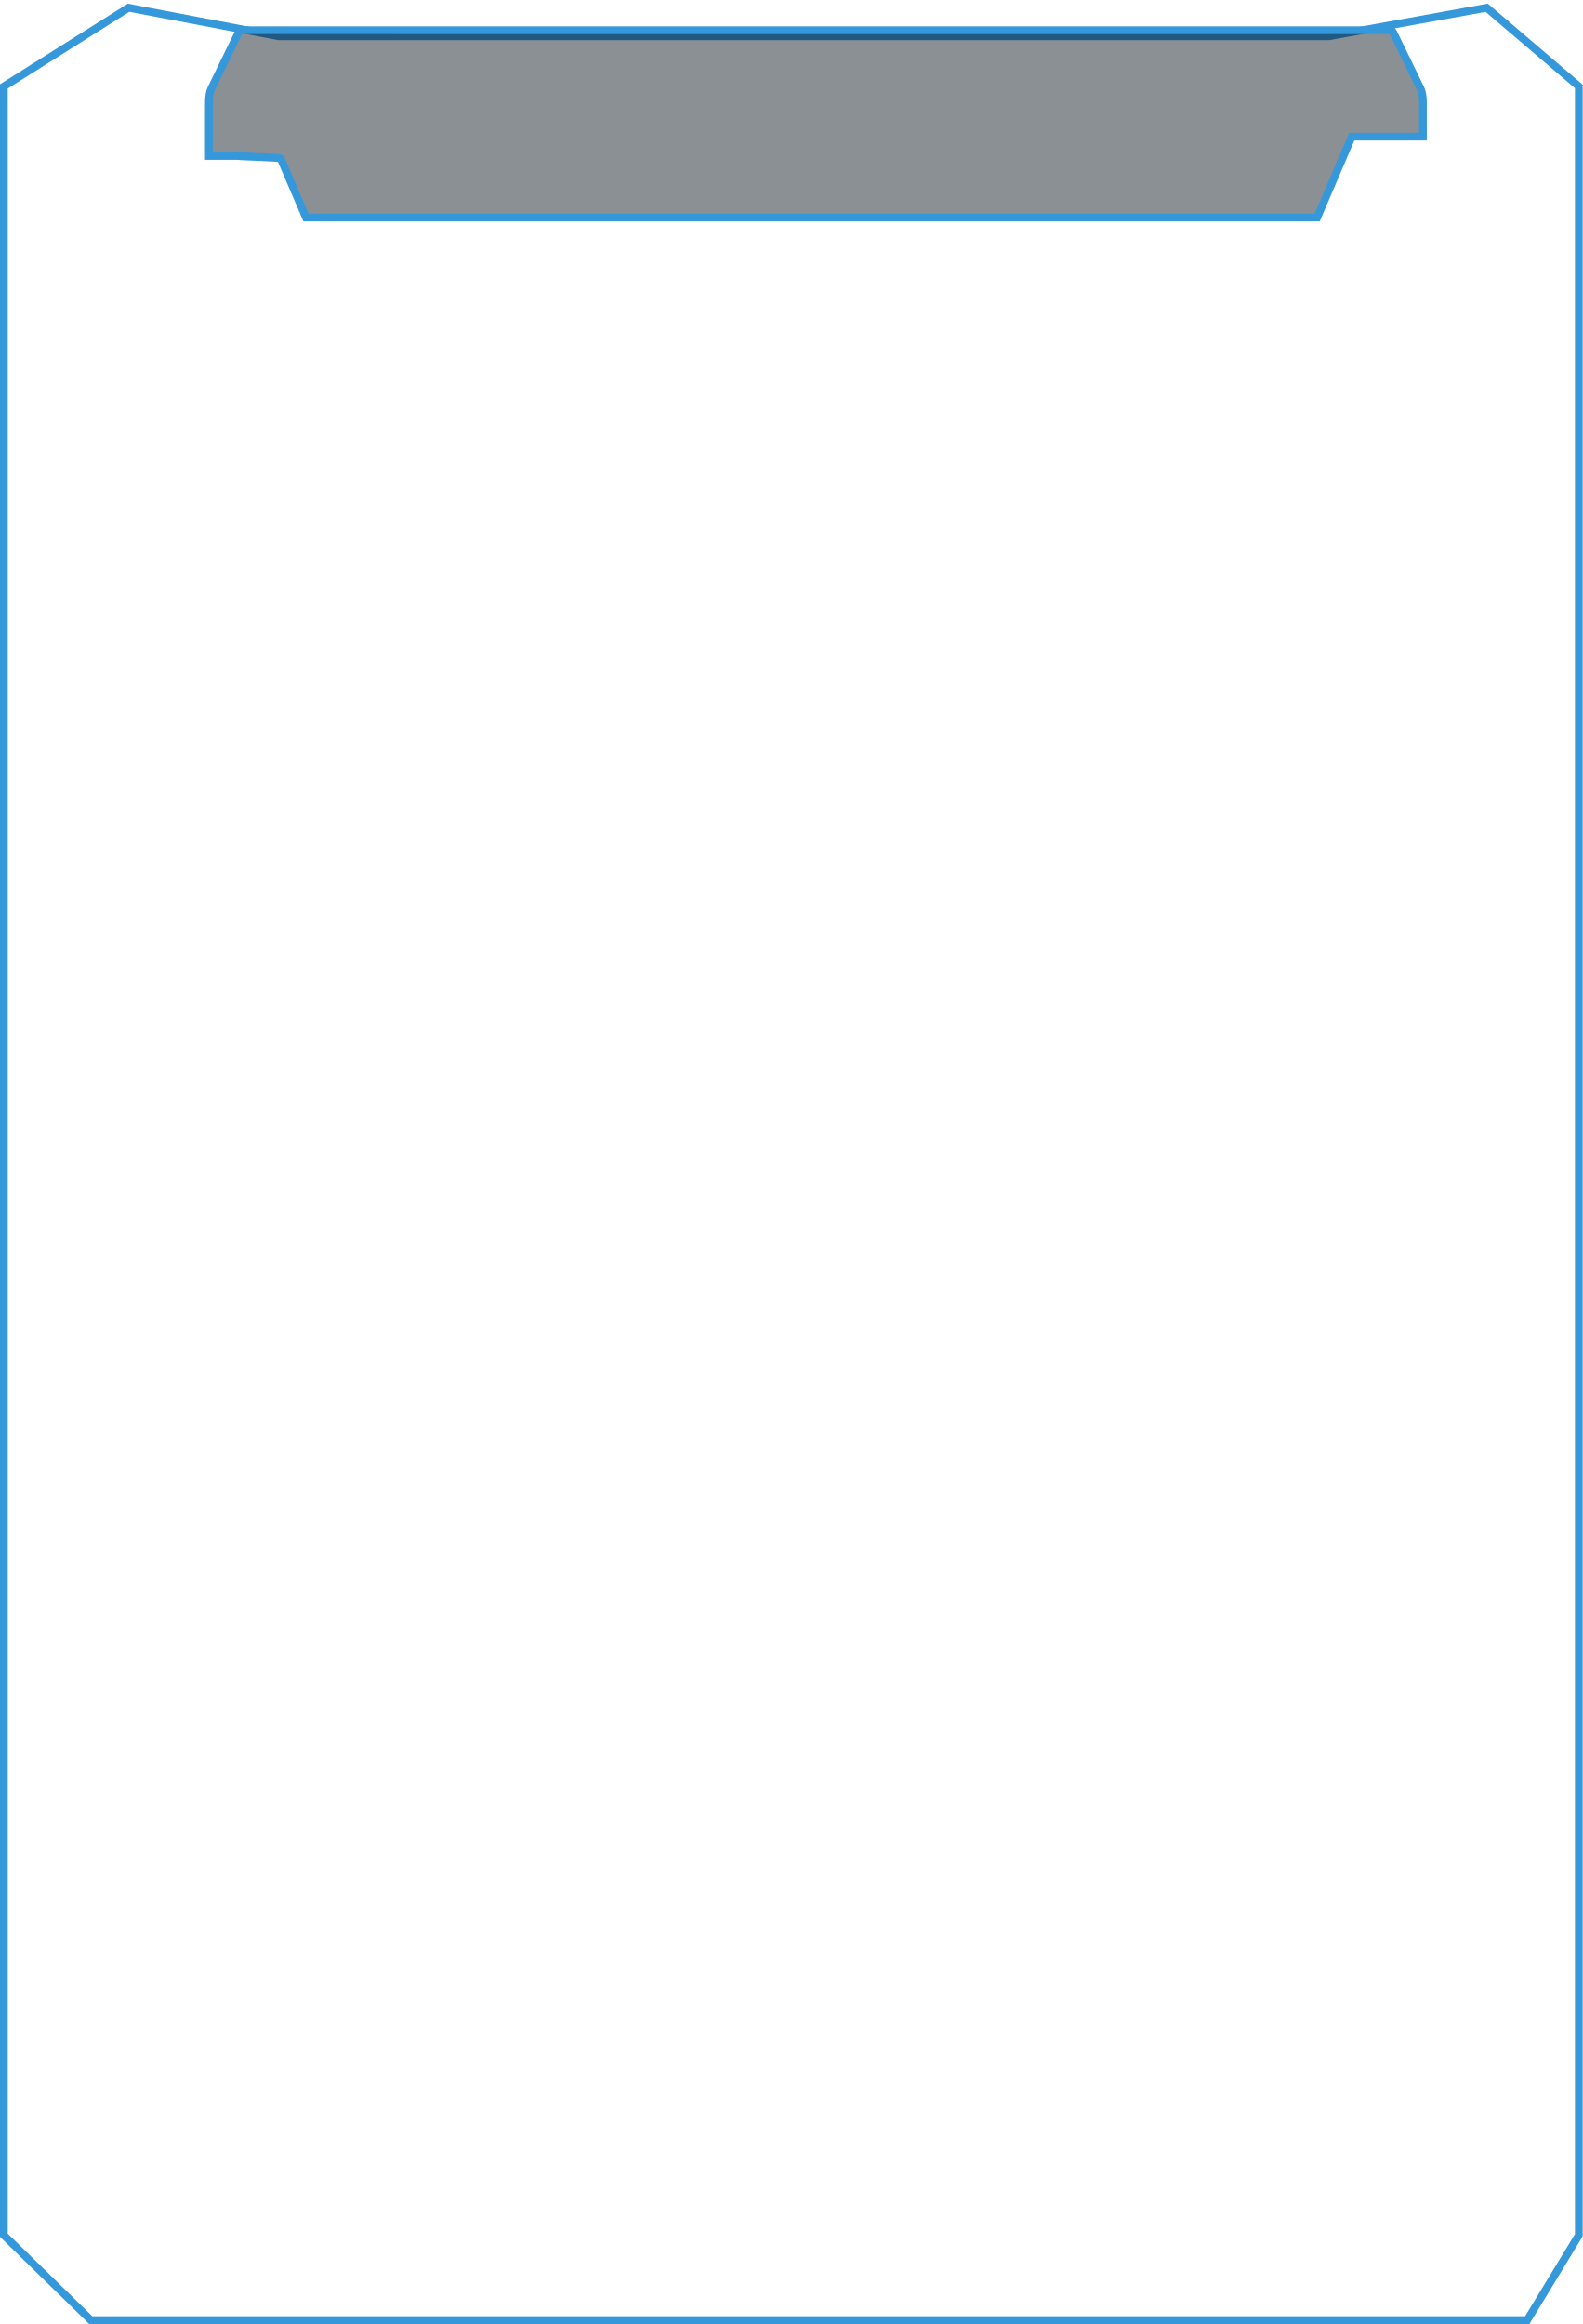
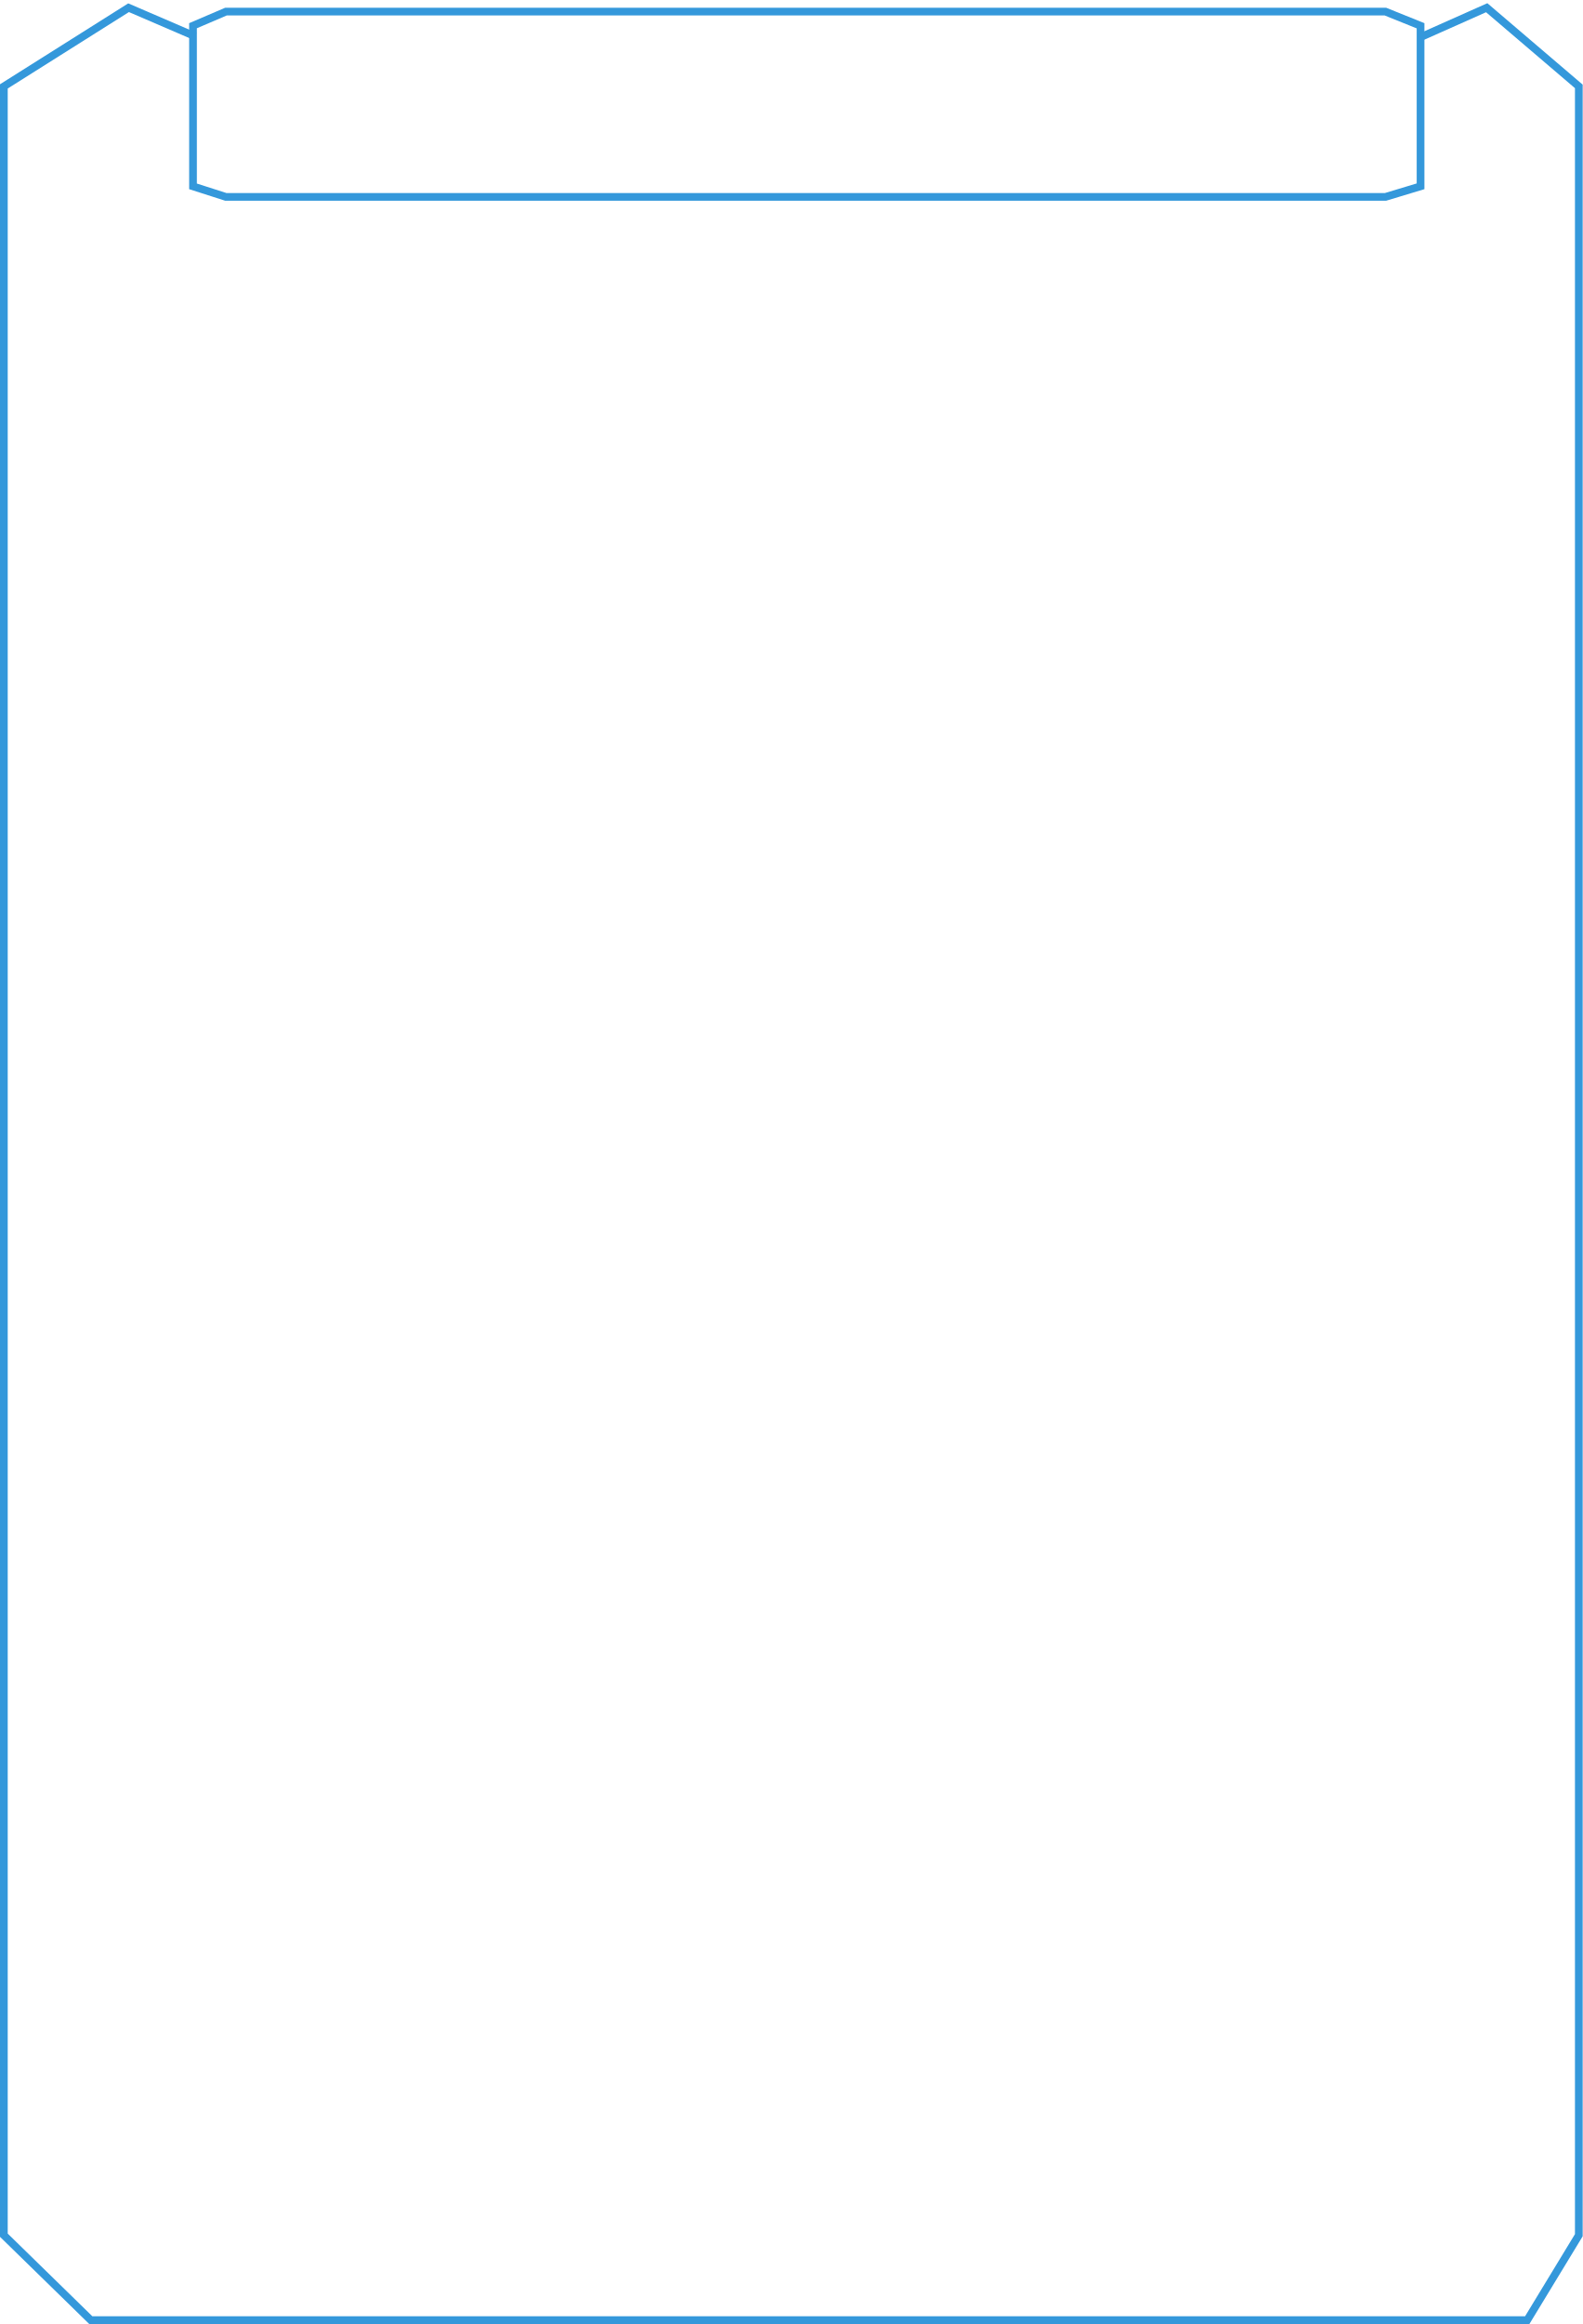
<svg xmlns="http://www.w3.org/2000/svg" width="410" height="602" viewBox="0 0 410 602" fill="none">
-   <path d="M1 32.991V22.378L33.31 2L72.188 9.405H344.238L385.137 2L409 22.378V579L395.635 601H371.064H275.612H212.725H76.803H50.442H23.52L1 579V32.991Z" stroke="#3498DB" stroke-width="2" />
-   <path d="M62.52 7.821C62.24 7.821 61.968 8.074 61.737 8.548L54.723 22.963C54.342 23.746 54.113 25.049 54.113 26.441V40.135V40.398L61.726 40.402C61.859 40.544 72.596 40.795 72.71 41.045L79.253 56.328H341.228L350.186 35.398H368.616V26.441C368.616 25.049 368.388 23.746 368.007 22.963L360.993 8.55C360.762 8.075 360.489 7.822 360.21 7.822L62.52 7.821Z" fill="#0B1520" fill-opacity="0.475" stroke="#3498DB" stroke-width="2" />
+   <path d="M368.5 9.405L385.137 2L409 22.378V579L395.635 601H371.064H275.612H212.725H76.803H50.442H23.52L1 579V32.991V22.378L33.31 2L50.5 9.405" stroke="#3498DB" stroke-width="2" />
+   <path d="M58.5 51L50 48.271V6.66L58.548 3H358.879L368 6.675V48.258L358.925 51H58.5Z" stroke="#3498DB" stroke-width="2" />
</svg>
